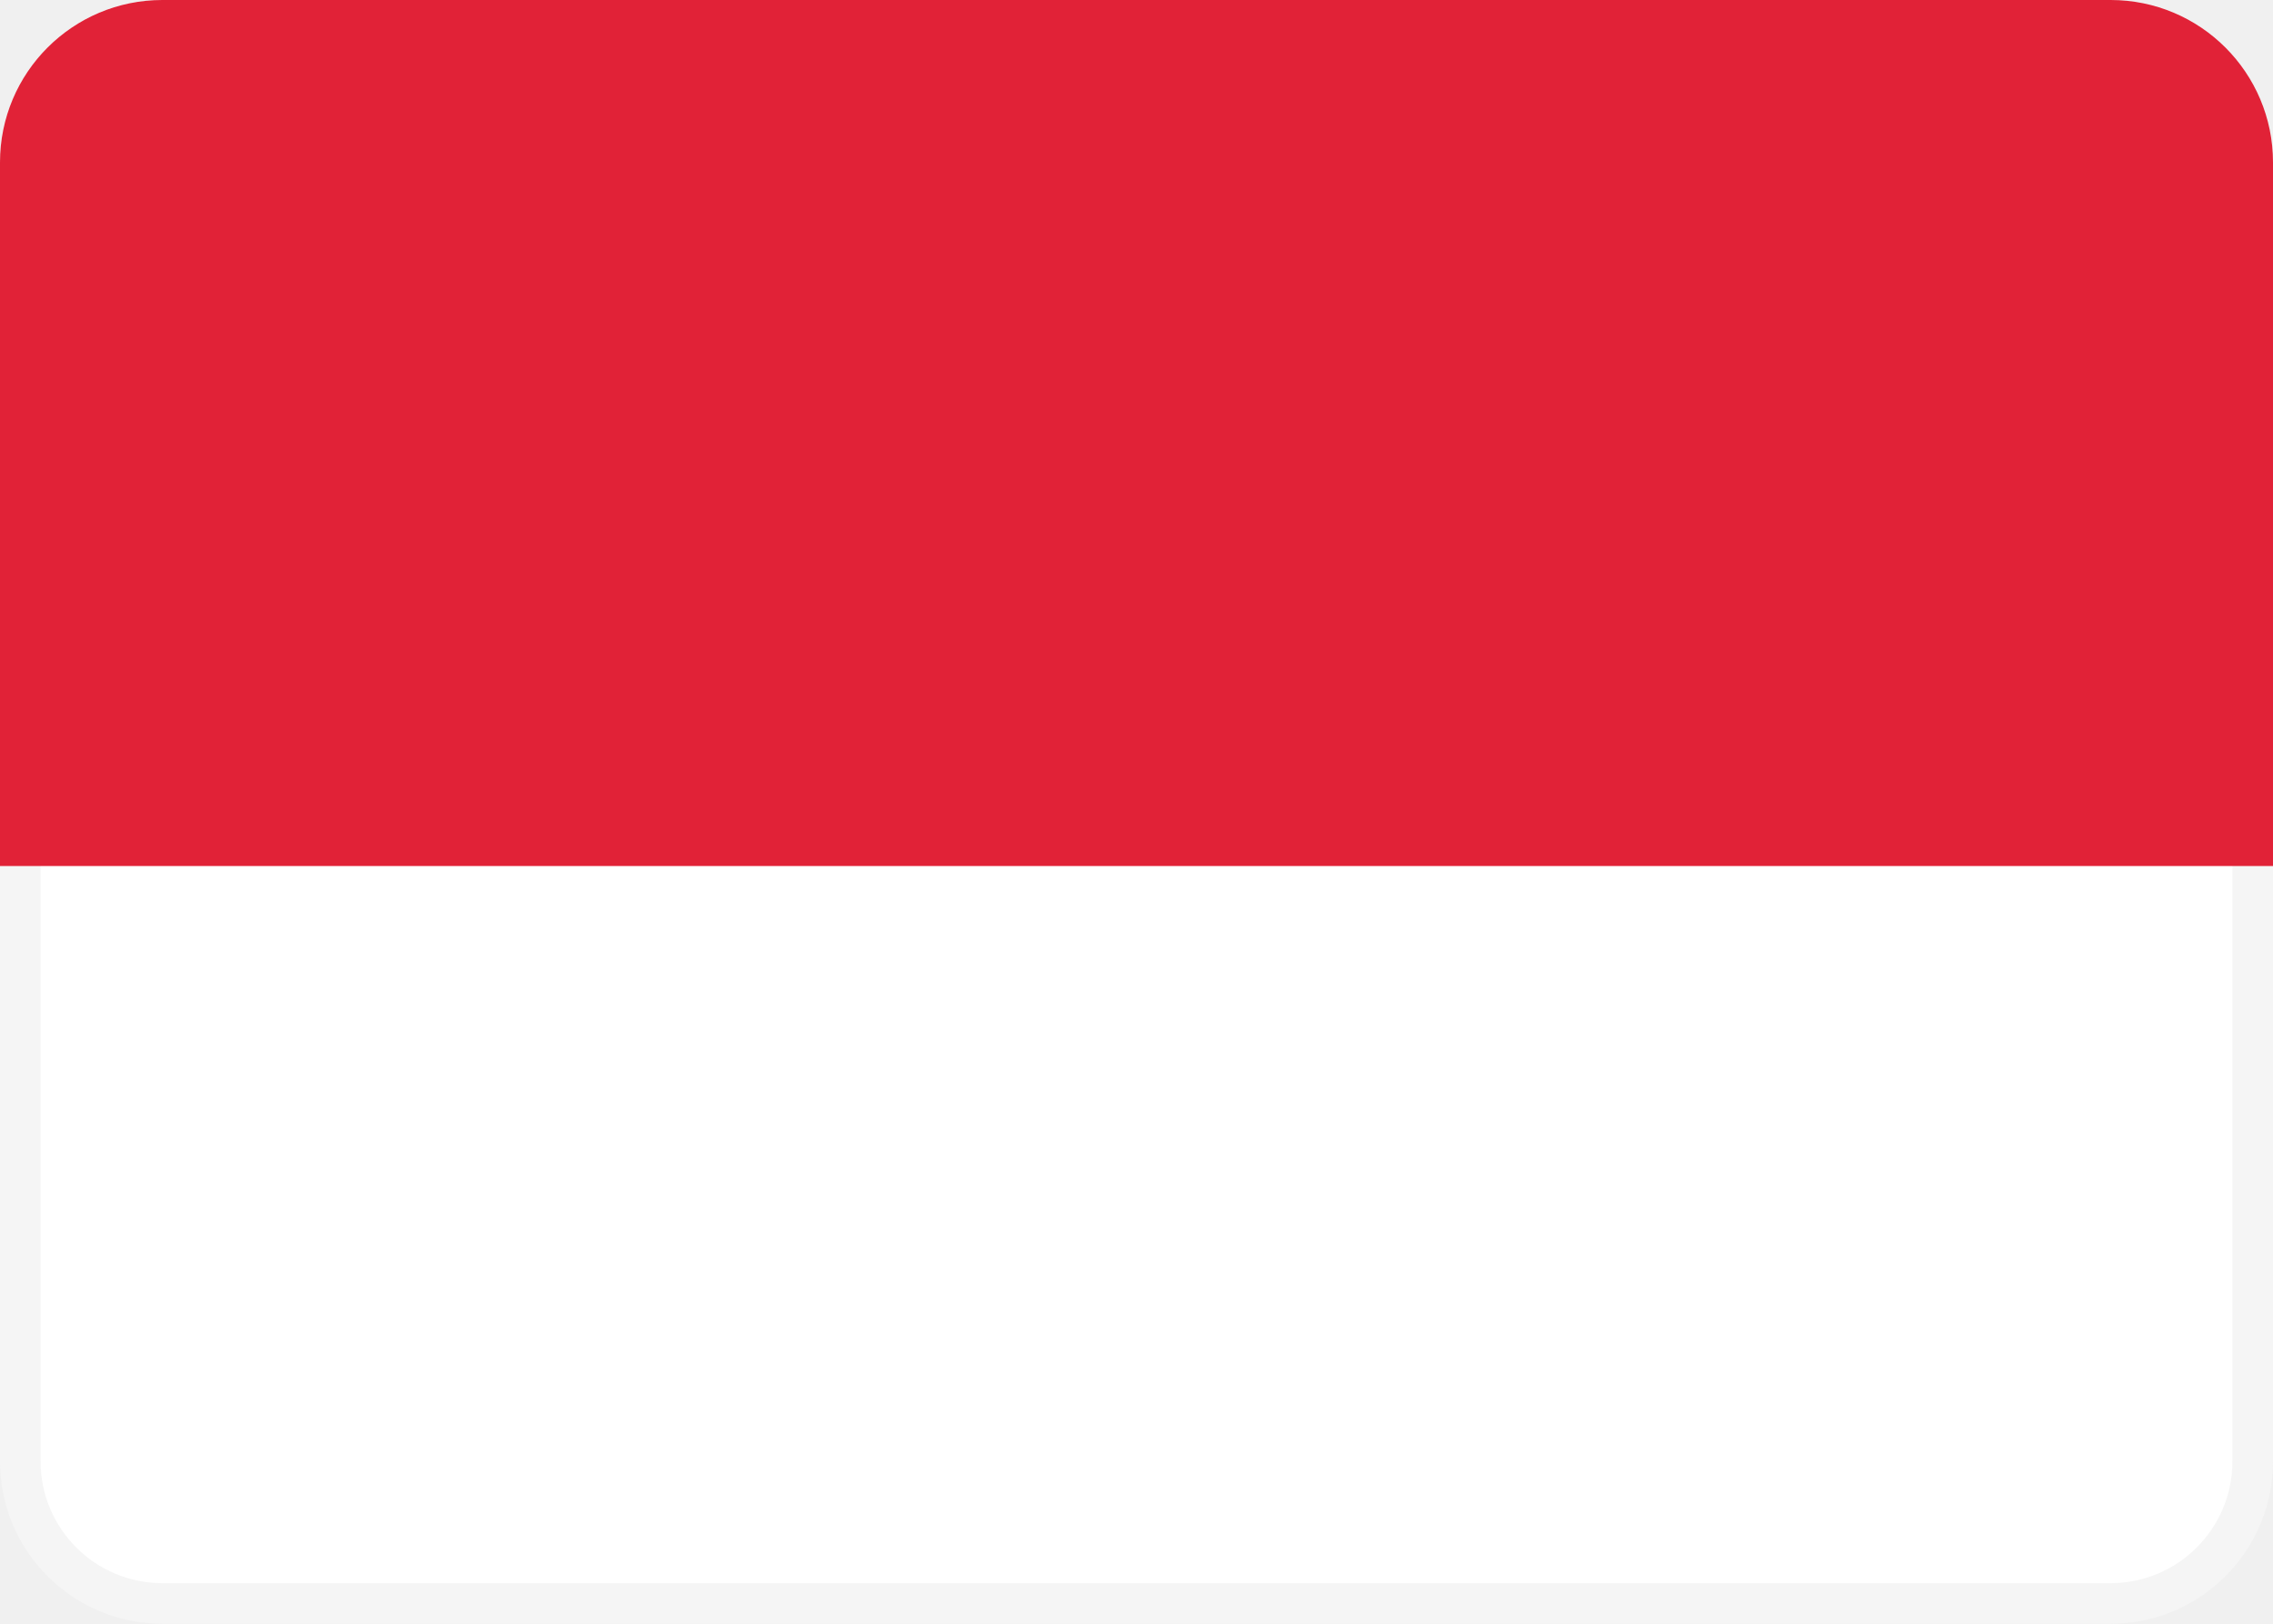
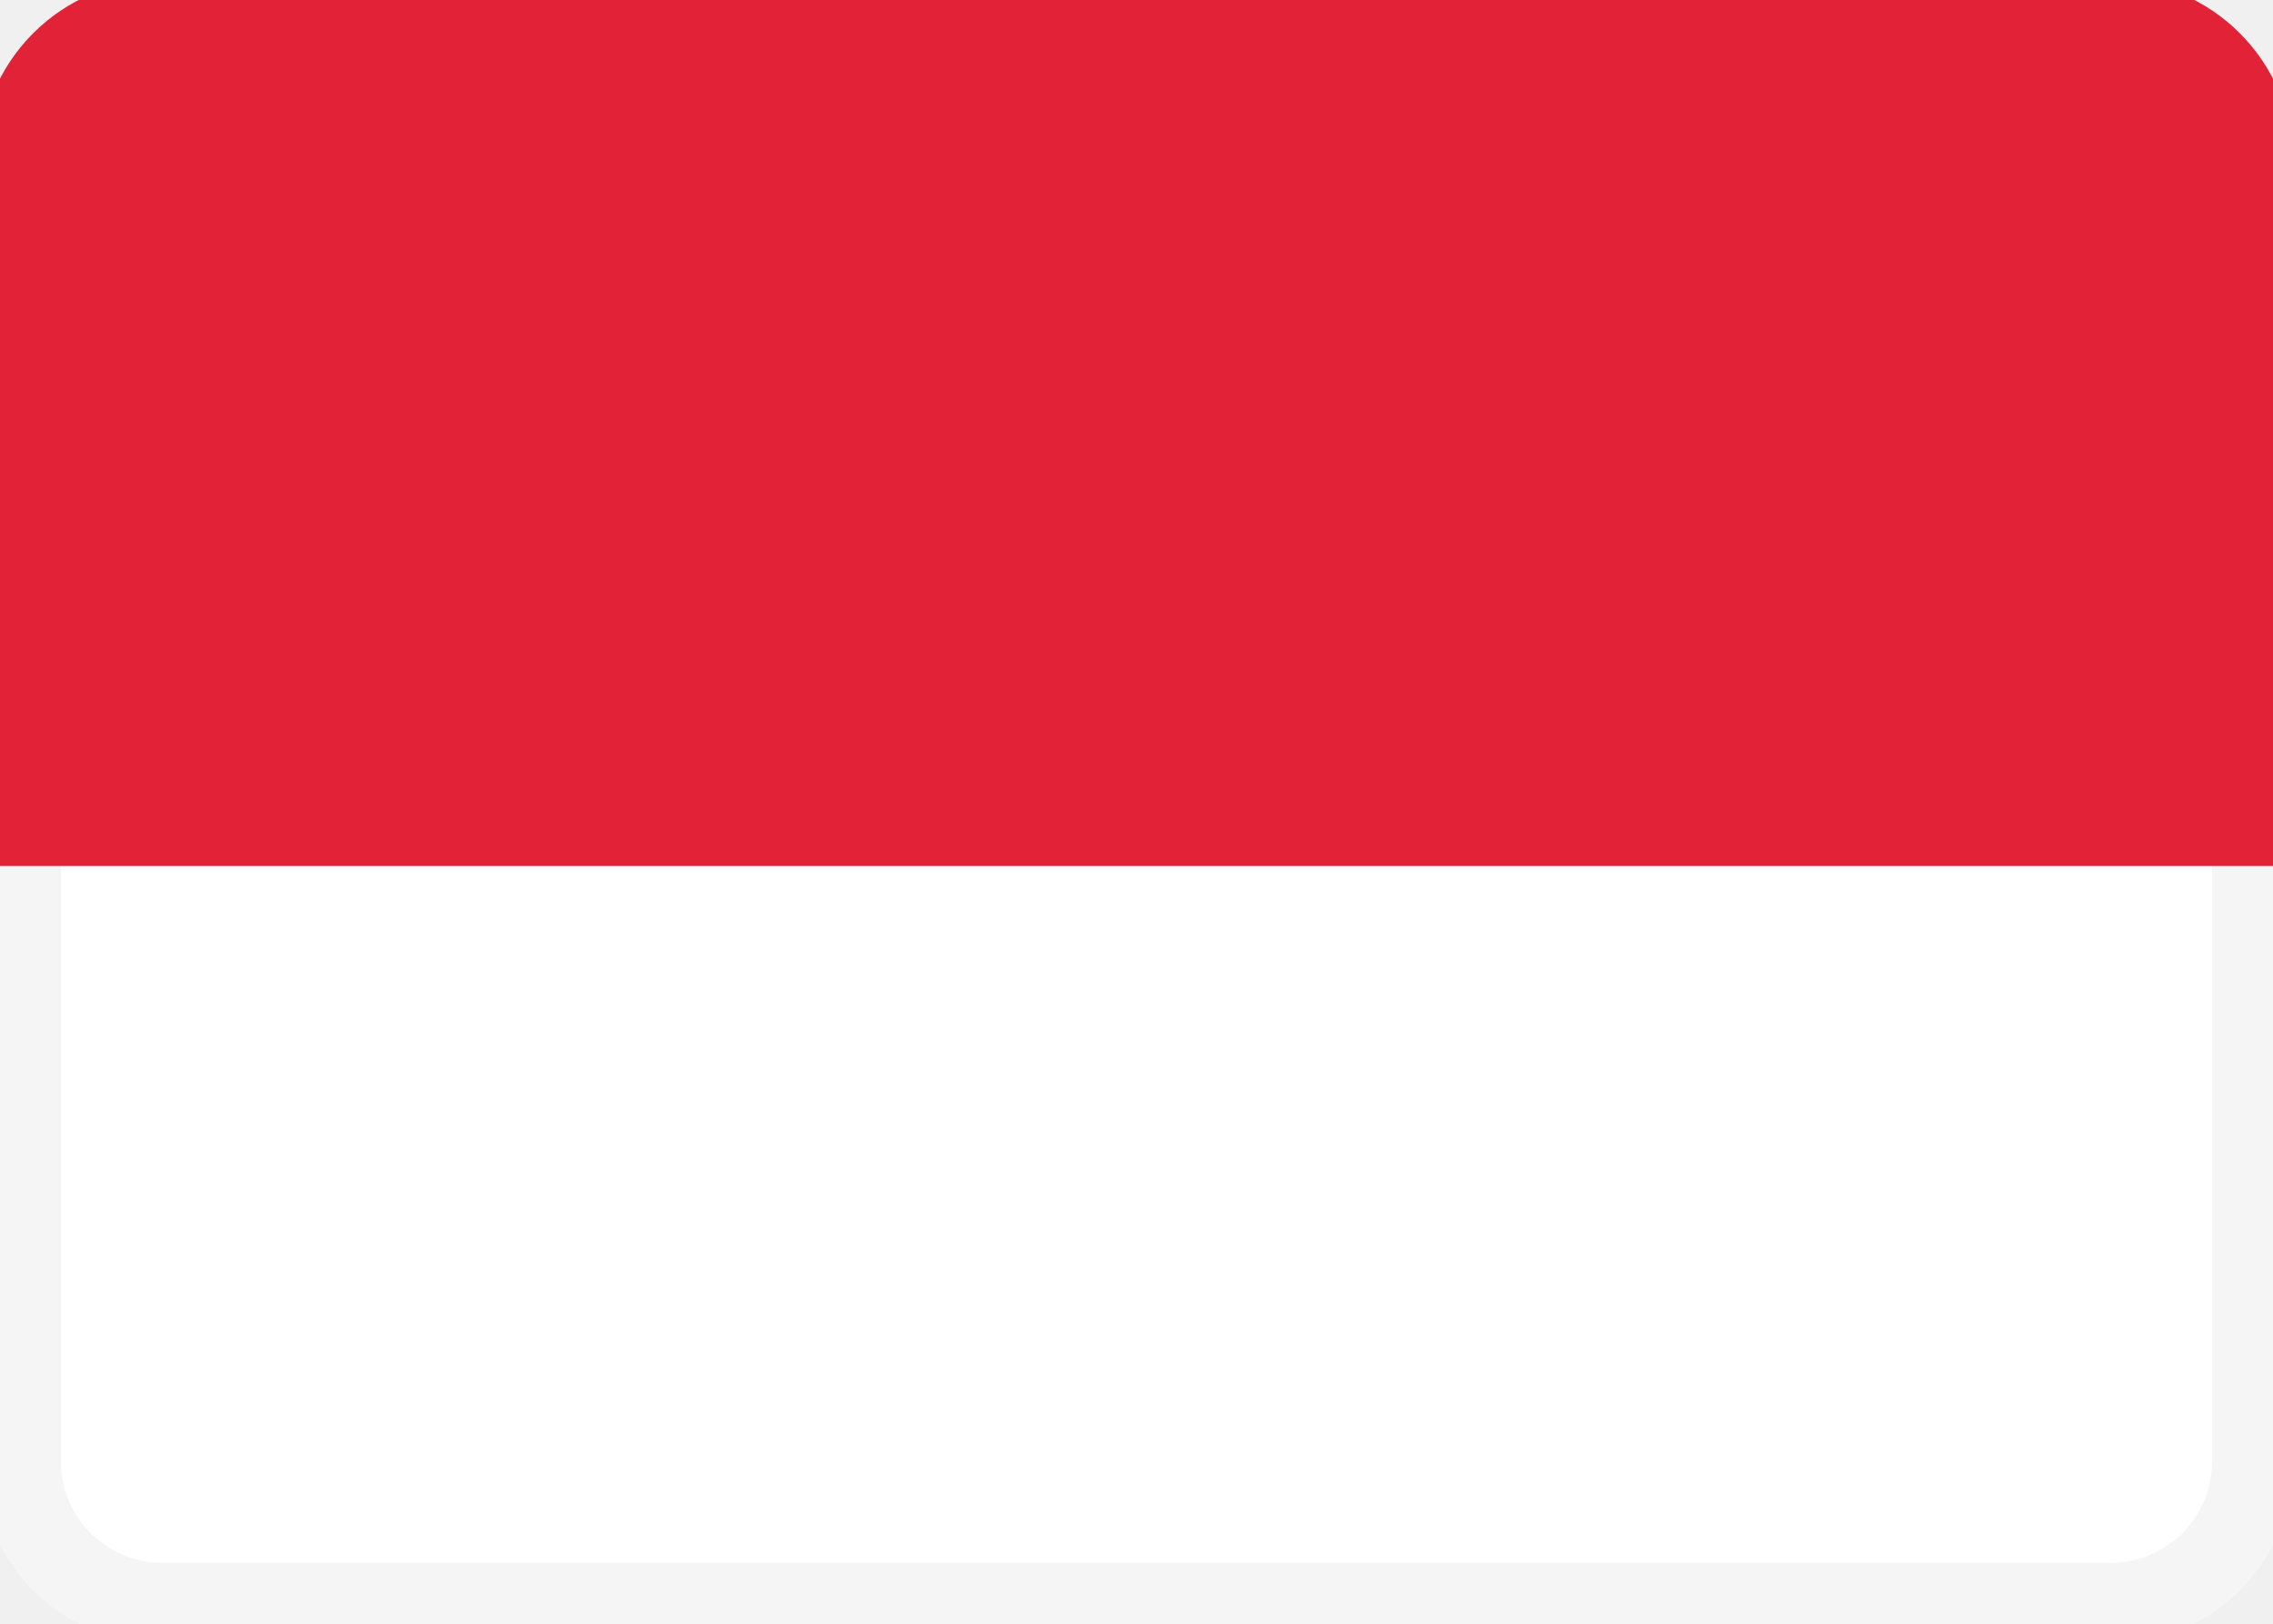
<svg xmlns="http://www.w3.org/2000/svg" width="28" height="20" viewBox="0 0 28 20" fill="none">
-   <rect x="0.25" y="0.25" width="27.5" height="19.5" rx="1.75" fill="white" stroke="#F5F5F5" stroke-width="0.5" />
+   <rect x="0.25" y="0.25" width="27.5" height="19.5" rx="1.75" fill="white" stroke="#F5F5F5" strokeWidth="0.5" />
  <mask id="mask0" style="mask-type:alpha" maskUnits="userSpaceOnUse" x="0" y="0" width="28" height="20">
-     <rect x="0.25" y="0.25" width="27.5" height="19.5" rx="1.75" fill="white" stroke="white" stroke-width="0.5" />
+     <rect x="0.25" y="0.25" width="27.5" height="19.5" rx="1.75" fill="white" stroke="white" strokeWidth="0.5" />
  </mask>
  <g mask="url(#mask0)">
    <path fill-rule="evenodd" clip-rule="evenodd" d="M0 10.667H28V0H0V10.667Z" fill="#E12237" />
  </g>
</svg>
